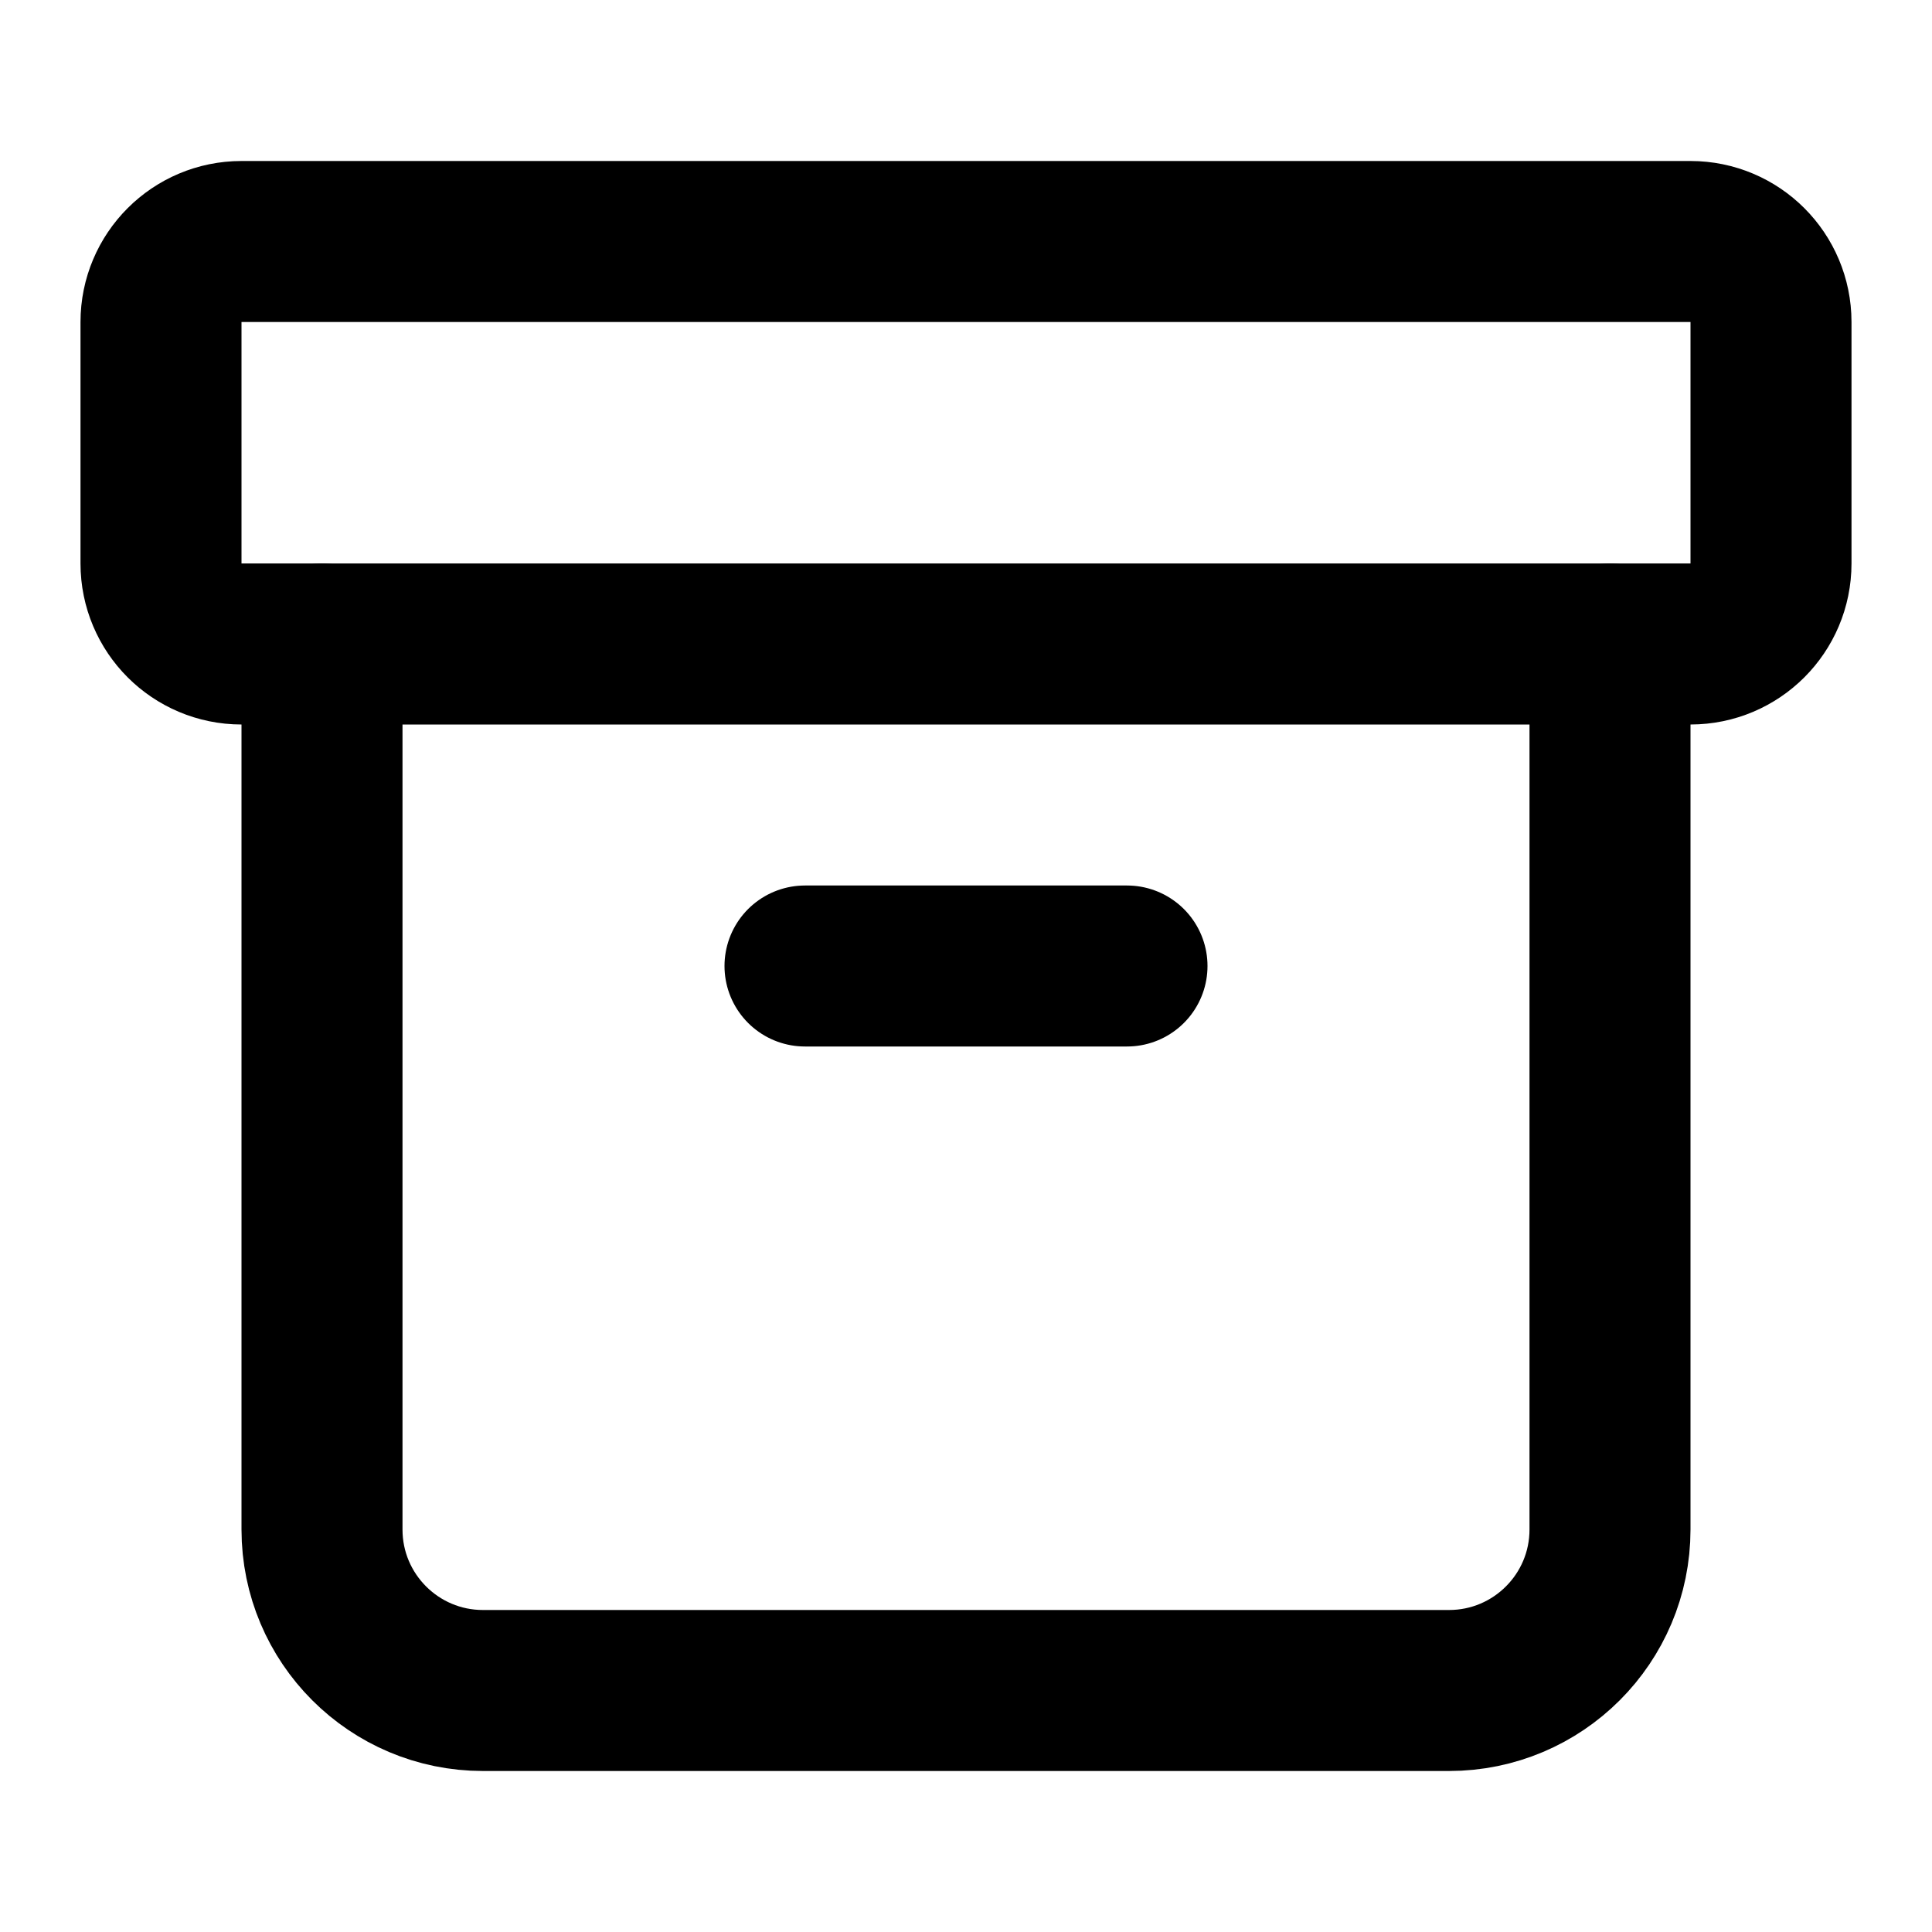
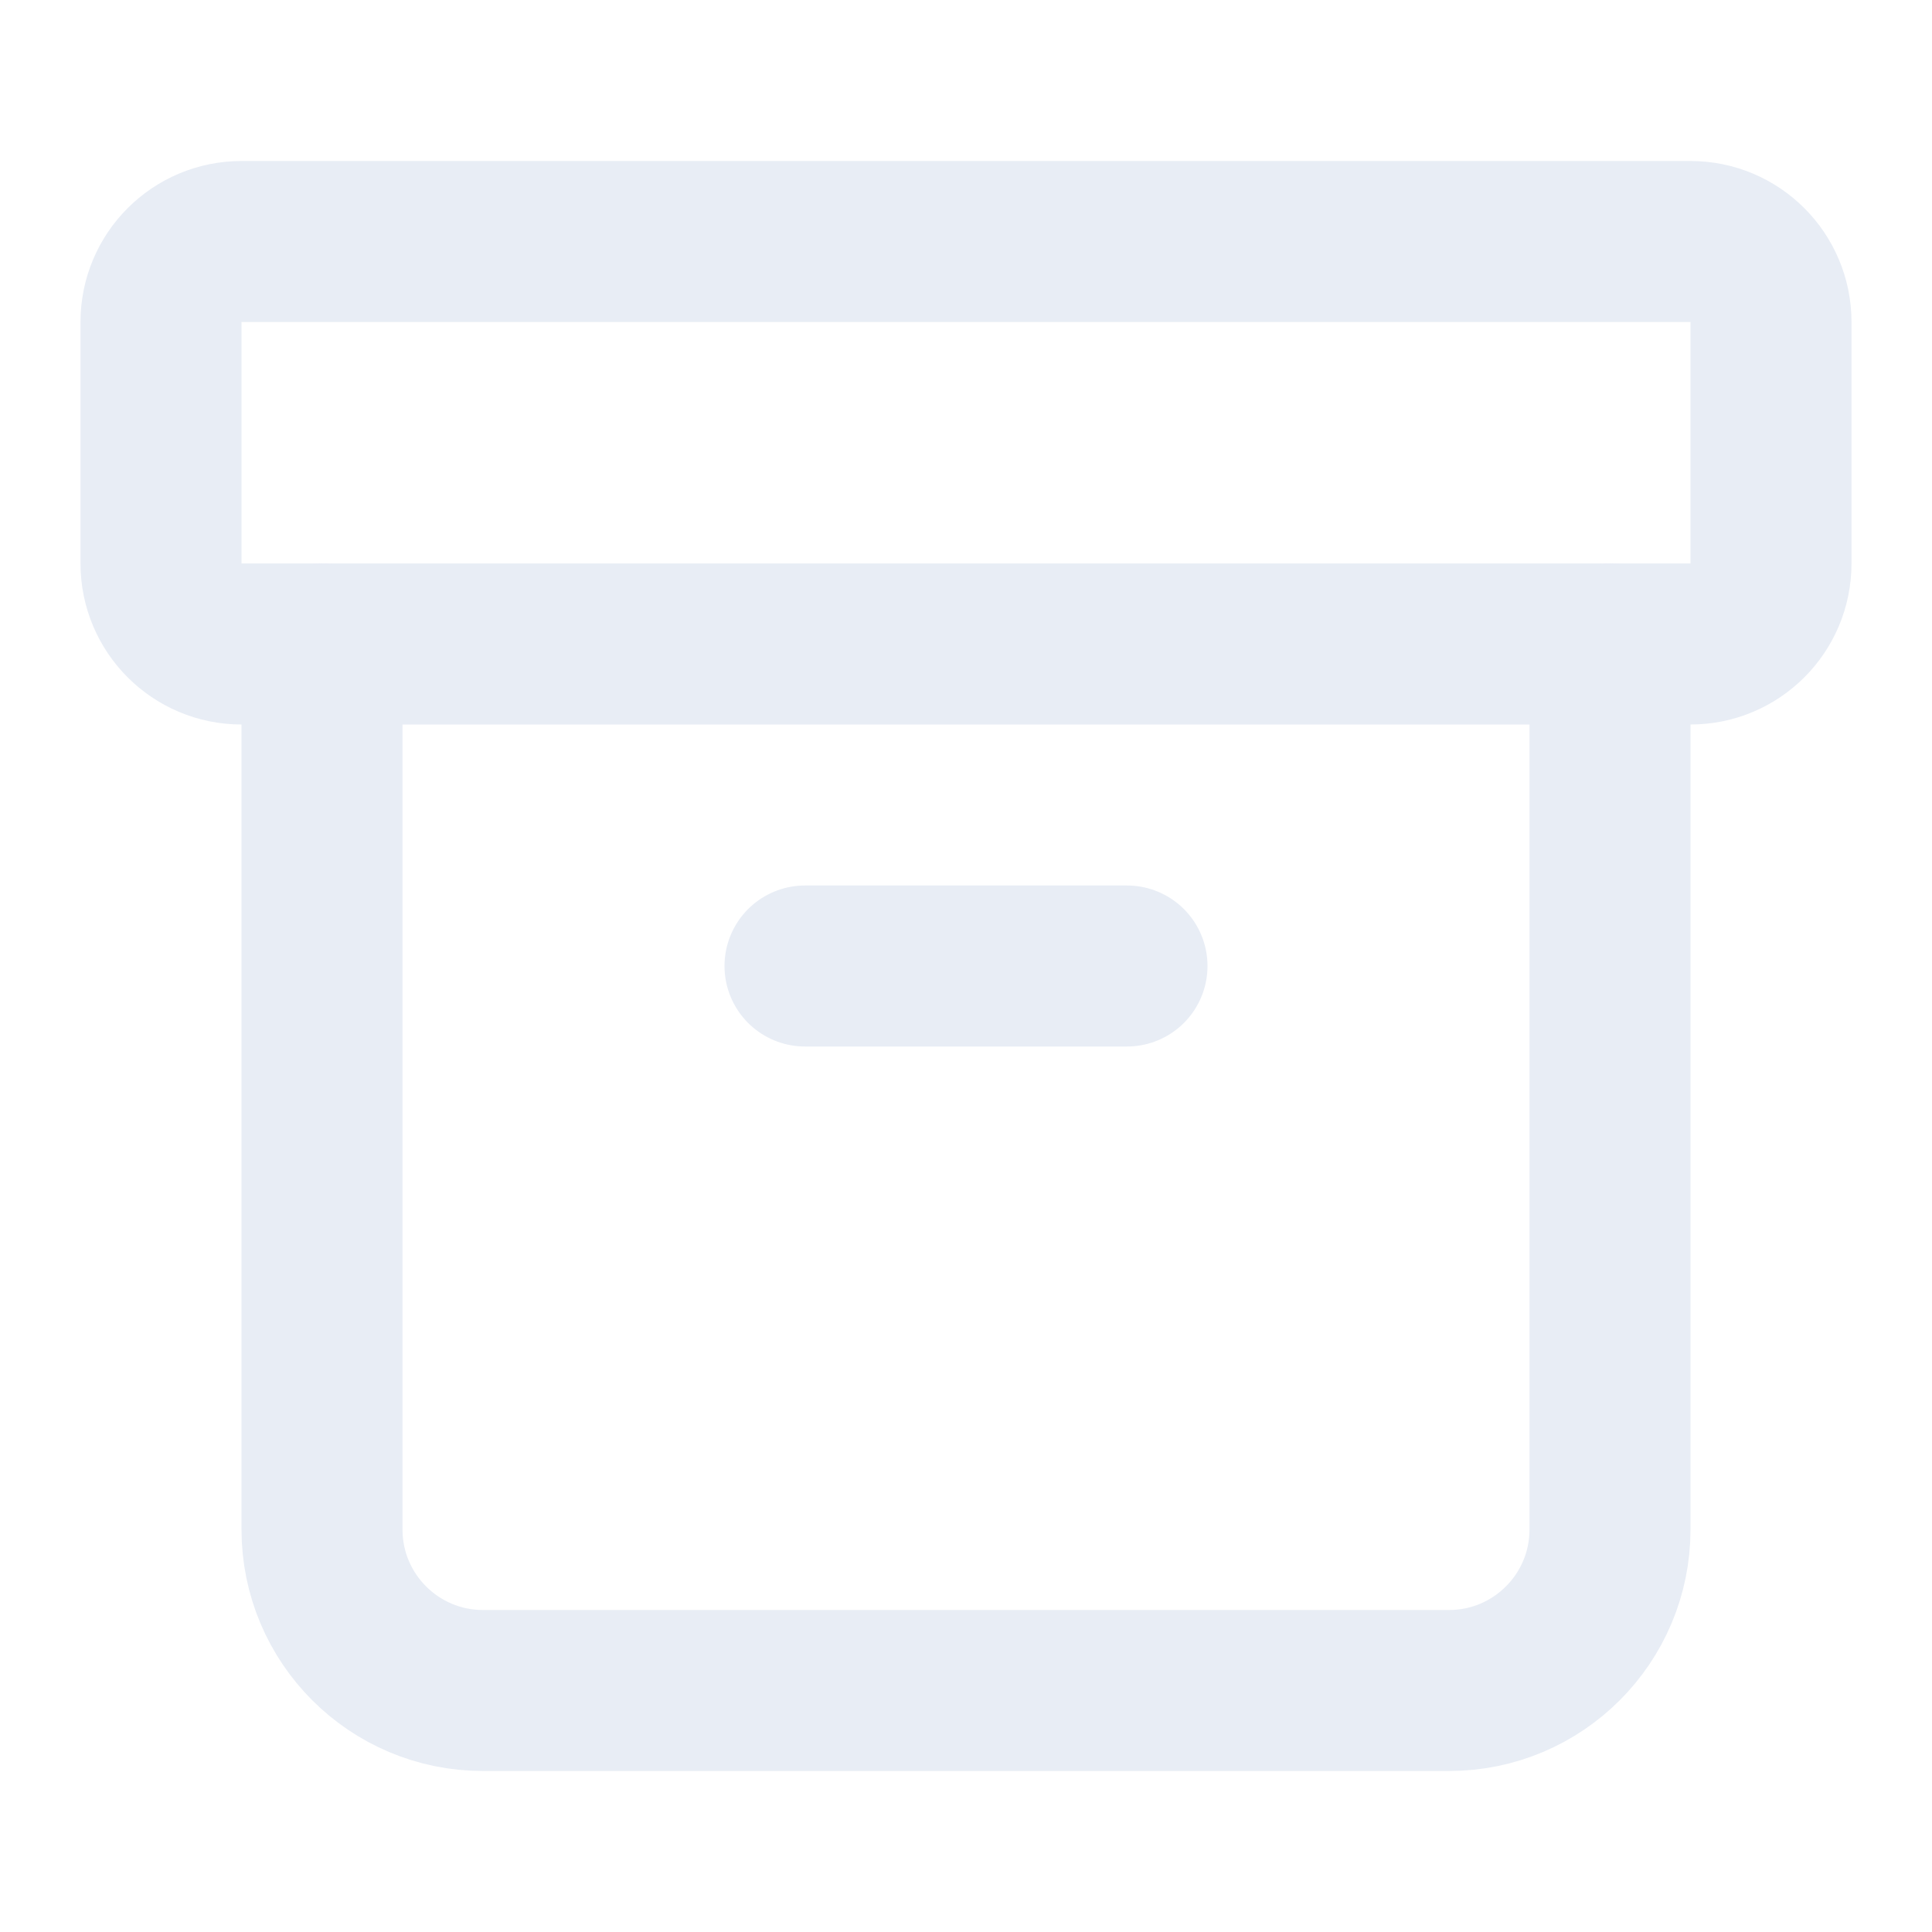
- <svg xmlns="http://www.w3.org/2000/svg" width="24" height="24" viewBox="0 0 24 24" fill="none" stroke="currentColor" stroke-width="2" stroke-linecap="round" stroke-linejoin="round" class="lucide lucide-archive preview-icon">
+ <svg xmlns="http://www.w3.org/2000/svg" width="24" height="24" viewBox="0 0 24 24" fill="none" stroke="#E8EDF5" stroke-width="2" stroke-linecap="round" stroke-linejoin="round" class="lucide lucide-archive preview-icon">
  <rect width="20" height="5" x="2" y="3" rx="1" />
  <path d="M4 8v11a2 2 0 0 0 2 2h12a2 2 0 0 0 2-2V8" />
  <path d="M10 12h4" />
</svg>
